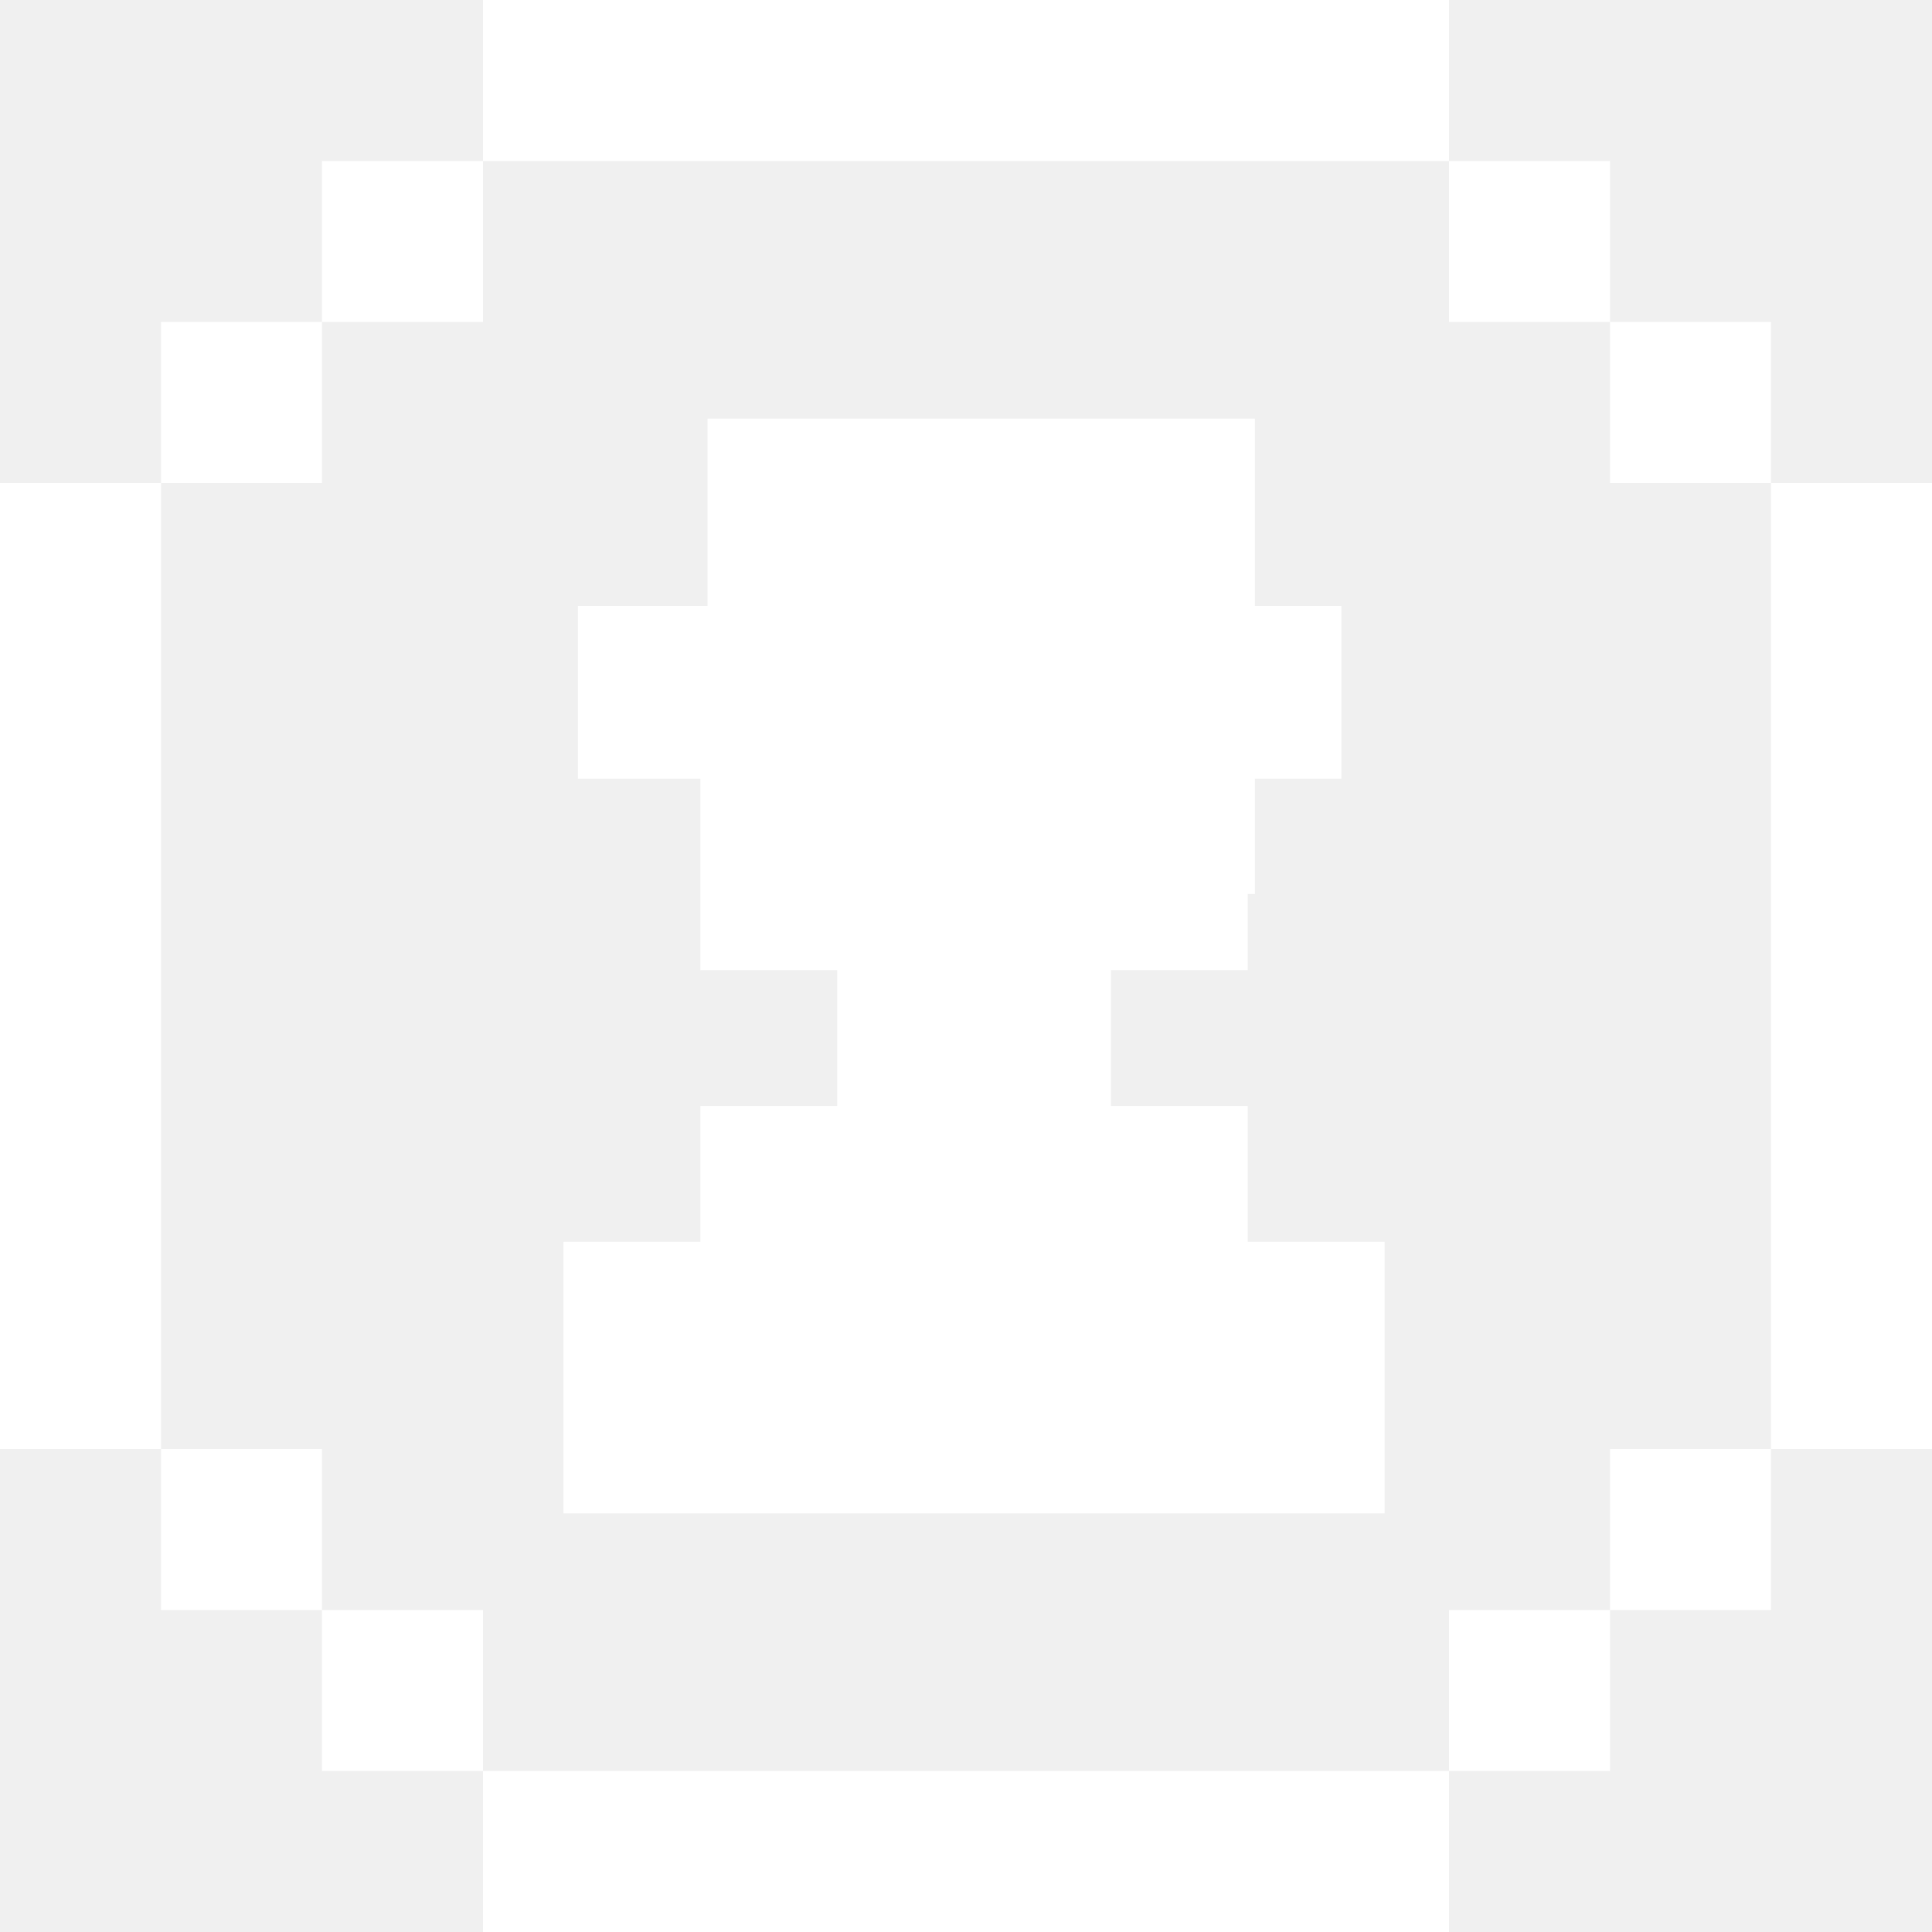
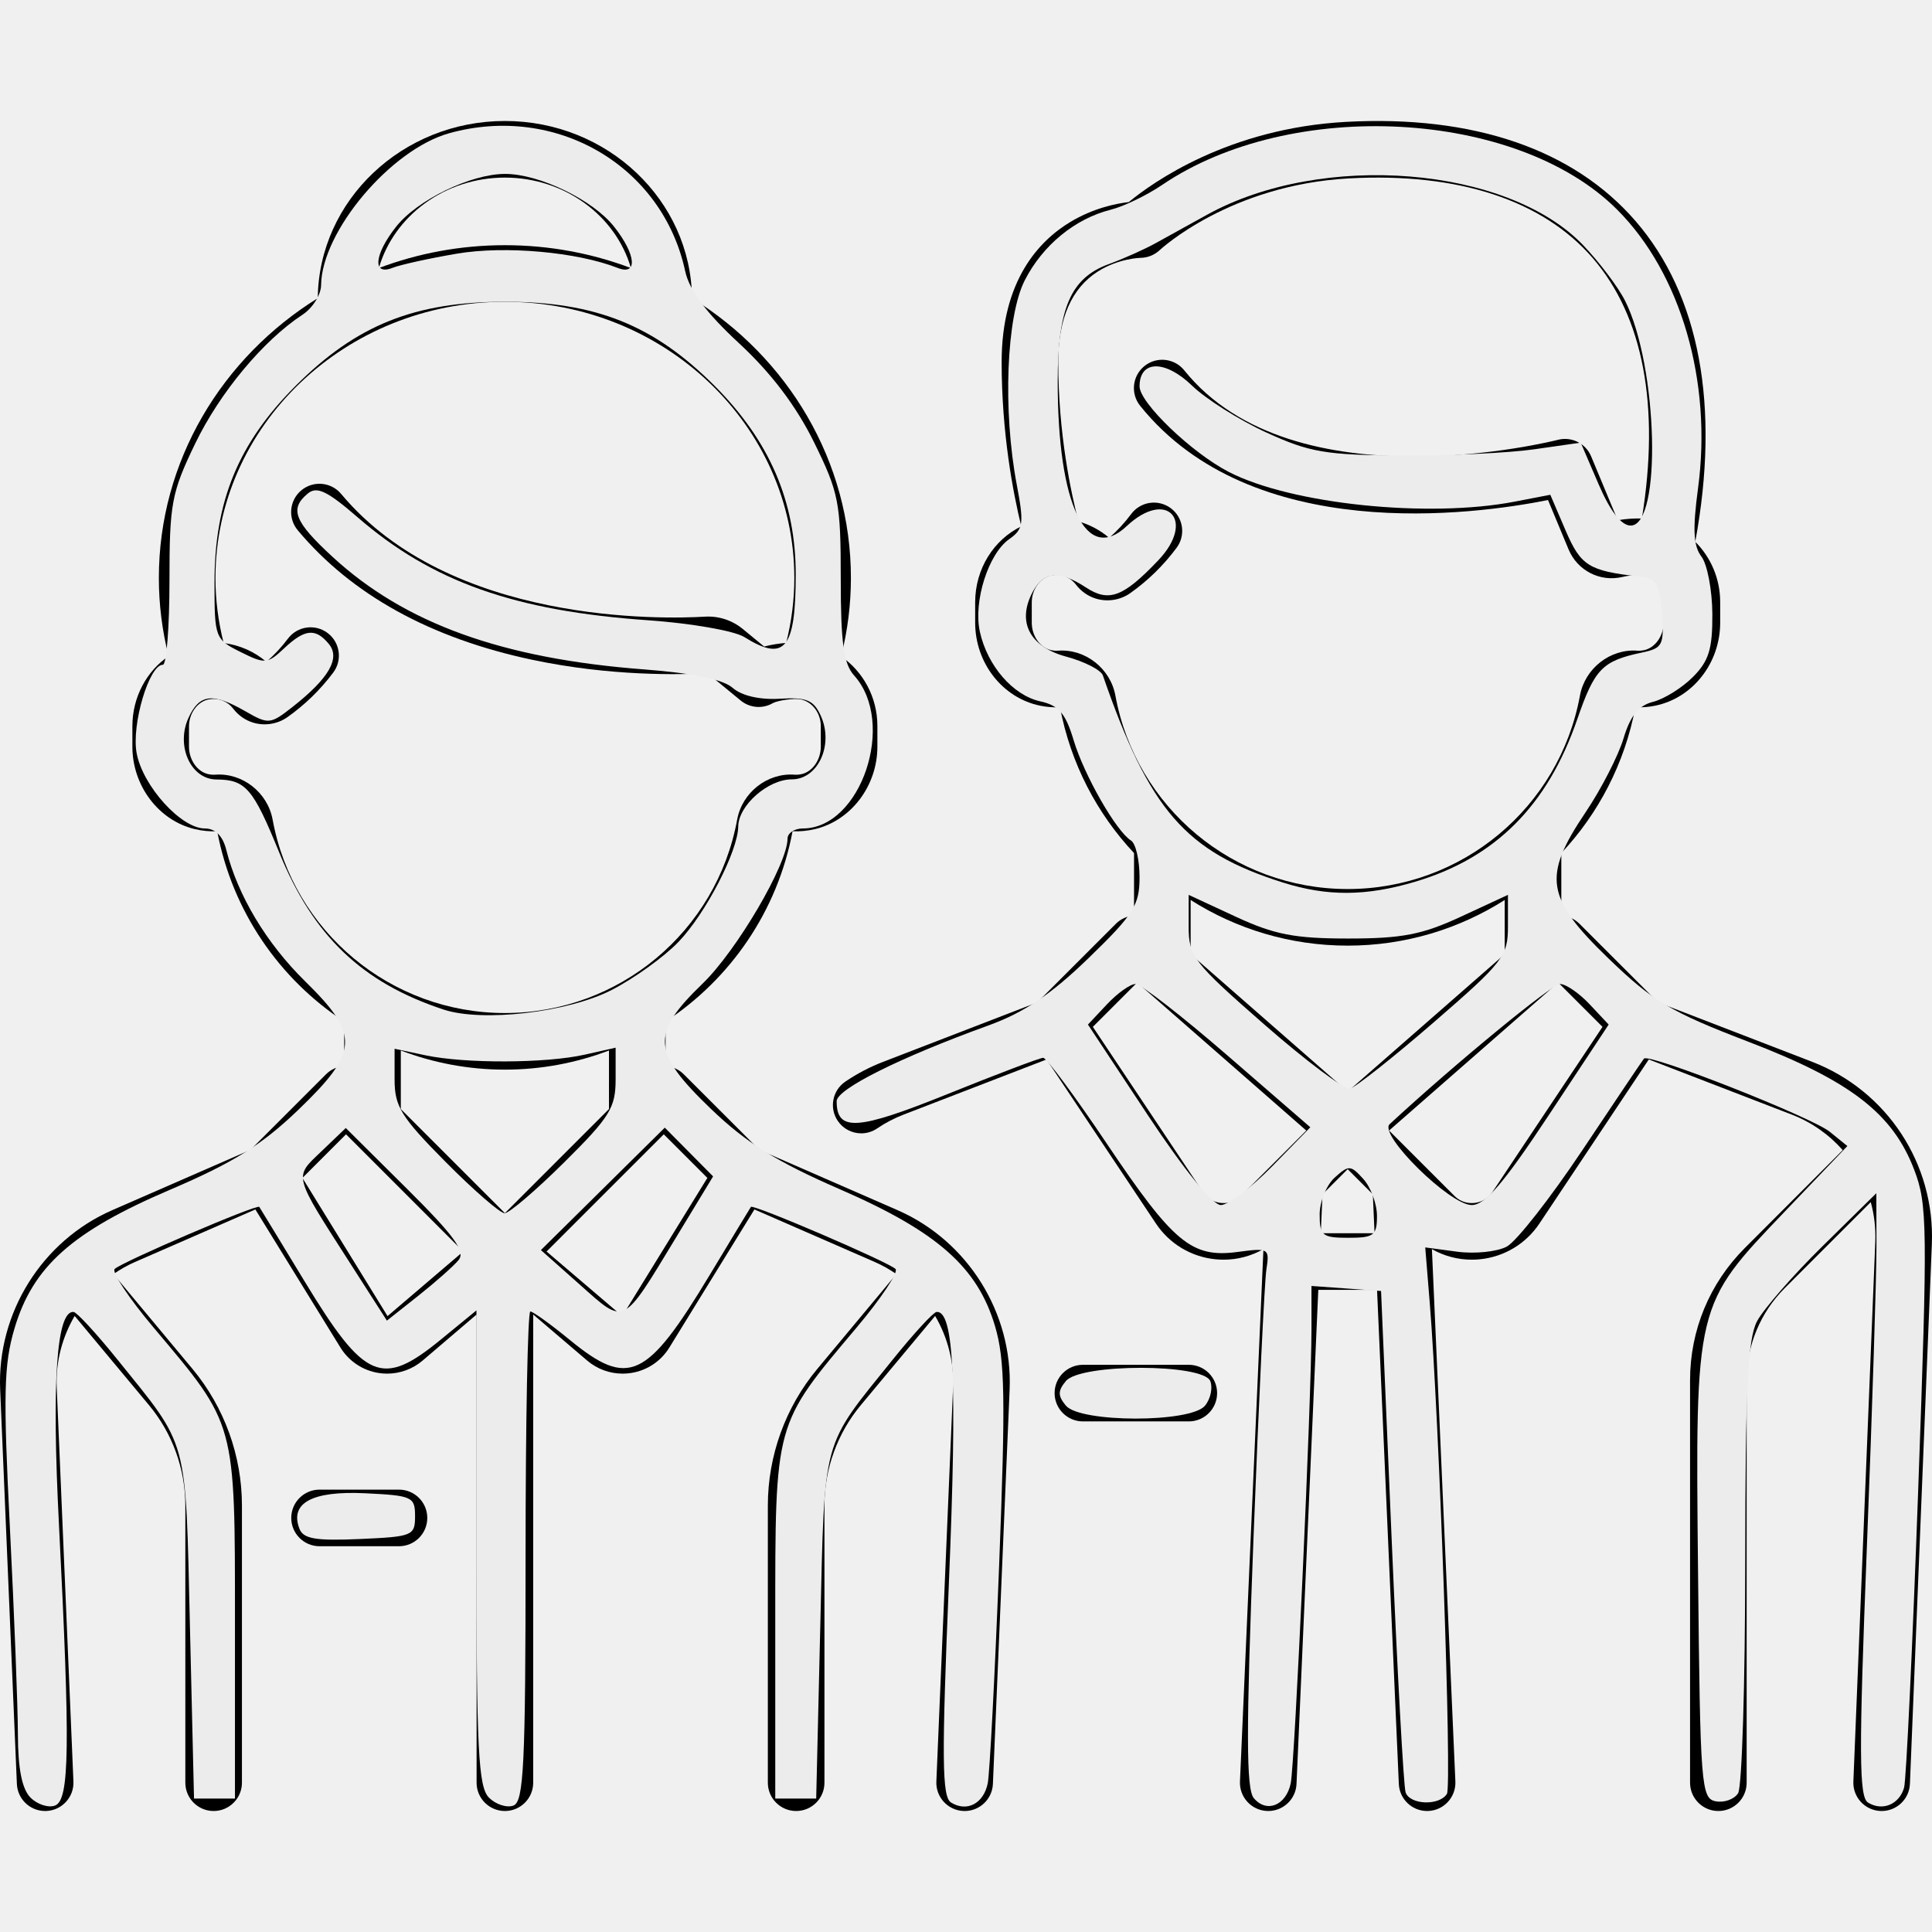
- <svg xmlns="http://www.w3.org/2000/svg" width="120px" height="120px" viewBox="0 0 120 120" version="1.1">
-   <defs />
-   <g id="Page-1" stroke="none" stroke-width="1" fill="none" fill-rule="evenodd">
-     <g id="Desktop-Home-Copy-5" transform="translate(-500, -271)" fill="#FFFFFF">
-       <g id="Group-4" transform="translate(407, 225)">
-         <g id="Minion" transform="translate(93, 46)">
-           <path d="M30,0 L30,10 L40,10 L49.999,10 L60,10 L70,10 L79.999,10 L90,10 L90,0 L30,0 Z M90,20 L100,20 L100,10 L90,10 L90,20 Z M19.999,10 L19.999,20 L10,20 L10,30 L0,30 L0,40 L0,50 L0,60 L0,70 L0,80 L0,90 L10,90 L10,80 L10,70 L10,60 L10,50 L10,40 L10,30 L19.999,30 L19.999,20 L30,20 L30,10 L19.999,10 Z M100,30 L110,30 L110,20 L100,20 L100,30 Z M110,30 L110,40 L110,50 L110,60 L110,70 L110,80 L110,90 L120,90 L120,30 L110,30 Z M100,100 L110,100 L110,90 L100,90 L100,100 Z M10,100 L20,100 L20,90 L10,90 L10,100 Z M90,110 L100,110 L100,100 L90,100 L90,110 Z M20,110 L30,110 L30,100 L20,100 L20,110 Z M79.999,110 L70,110 L60,110 L49.999,110 L40,110 L30,110 L30,120 L40,120 L49.999,120 L60,120 L70,120 L79.999,120 L90,120 L90,110 L79.999,110 Z" id="Page-1" />
-           <g id="Page-1-Copy" transform="translate(35, 26)">
-             <polygon id="Fill-1" points="25.5 8.947 16.999 8.947 16.999 17.384 8.5 17.384 8.5 25.819 8.5 34.255 16.999 34.255 16.999 42.692 8.5 42.692 8.5 51.127 0 51.127 0 59.563 0 68 8.5 68 16.999 68 25.5 68 34 68 42.499 68 51 68 51 51.127 42.499 51.127 42.499 42.692 34 42.692 34 34.255 42.499 34.255 42.499 25.819 42.499 17.384 34 17.384 34 8.947" />
-             <polygon id="Fill-2" points="8.947 29.526 42.947 29.526 42.947 0 8.947 0" />
-             <polygon id="Fill-3" points="37.579 22.368 48.316 22.368 48.316 11.632 37.579 11.632" />
-             <polygon id="Fill-4" points="0.895 22.368 11.632 22.368 11.632 11.632 0.895 11.632" />
-           </g>
-         </g>
-       </g>
+ <svg xmlns="http://www.w3.org/2000/svg" version="1.1" id="Capa_1" x="0px" y="0px" viewBox="0 0 511.998 511.998" style="enable-background:new 0 0 511.998 511.998;" xml:space="preserve">
+   <defs id="defs59" />
+   <g id="g6">
+     <g id="g4">
+       <path d="M315.046,361.686h-28.067c-4.142,0-7.5,3.358-7.5,7.5c0,4.143,3.358,7.5,7.5,7.5h28.067c4.142,0,7.5-3.357,7.5-7.5    C322.546,365.044,319.188,361.686,315.046,361.686z" id="path2" />
    </g>
  </g>
+   <g id="g12">
+     <g id="g10">
+       <path d="M480.248,281.394l-40.841-15.753l-20.823-20.823c-1.337-1.337-3.06-2.061-4.82-2.174v-16.569    c9.814-10.464,16.8-23.715,19.619-38.643c1.75,0.079,3.517-0.062,5.26-0.418c9.979-2.043,17.222-11.302,17.222-22.014v-5.469    c0-6.197-2.513-11.885-6.605-15.952c6.623-36.02,1.168-65.374-15.846-85.021c-16.457-19.003-42.971-28.086-76.672-26.263    c-31.136,1.683-51.236,16.009-57.604,21.25c-3.486,0.414-9.424,1.638-15.434,5.244c-8.33,4.998-18.259,15.497-18.259,37.13    c0,18.872,3.016,34.628,5.2,43.567c-7.32,3.566-12.217,11.294-12.217,20.129v5.384c0,10.712,7.243,19.971,17.222,22.014    c1.743,0.357,3.511,0.497,5.26,0.418c2.819,14.928,9.806,28.179,19.619,38.643v16.569c-1.76,0.113-3.484,0.837-4.82,2.174    l-20.823,20.823l-40.841,15.753c-3.533,1.362-6.908,3.129-10.03,5.25c-3.426,2.328-4.316,6.992-1.989,10.418    c1.451,2.136,3.81,3.286,6.21,3.286c1.451,0,2.917-0.421,4.208-1.297c2.177-1.479,4.532-2.711,6.999-3.663l37.903-14.62    l28.98,43.471c3.592,5.389,9.35,8.846,15.795,9.484c0.717,0.071,1.434,0.106,2.146,0.106c3.731,0,7.351-0.981,10.555-2.794    l-6.219,141.068c-0.183,4.138,3.024,7.641,7.163,7.823c0.112,0.005,0.224,0.007,0.336,0.007c3.99,0,7.31-3.145,7.487-7.17    l5.772-130.941h15.57l5.772,130.941c0.177,4.026,3.497,7.17,7.487,7.17c0.112,0,0.224-0.002,0.336-0.007    c4.138-0.182,7.345-3.685,7.163-7.823l-6.219-141.068c3.204,1.813,6.823,2.794,10.555,2.794c0.712,0,1.429-0.035,2.146-0.106    c6.445-0.638,12.202-4.095,15.795-9.484l28.98-43.471l37.903,14.62c5.316,2.05,9.892,5.321,13.49,9.402l-25.931,25.931    c-9.369,9.369-14.528,21.825-14.528,35.073v106.64c0,4.142,3.358,7.5,7.5,7.5c4.142,0,7.5-3.358,7.5-7.5v-106.64    c0-9.241,3.599-17.931,10.134-24.466l22.758-22.758c0.914,3.353,1.341,6.878,1.197,10.482l-5.809,143.078    c-0.168,4.139,3.051,7.63,7.189,7.799c0.104,0.004,0.207,0.006,0.31,0.006c4.001,0,7.325-3.161,7.488-7.195l5.811-143.082    C512.809,308.433,500.066,289.038,480.248,281.394z M295.592,184.339c-1.323-7.201-7.991-12.435-15.188-11.902    c-0.569,0.041-1.155,0.001-1.745-0.119c-2.982-0.61-5.231-3.757-5.231-7.318v-5.386c0-3.479,2.325-6.613,5.292-7.134    c2.504-0.44,4.902,0.479,6.419,2.458c1.377,1.795,3.214,3.079,5.311,3.711c3.072,0.928,6.459,0.383,9.063-1.455    c4.69-3.311,8.828-7.356,12.299-12.024c2.472-3.324,1.78-8.022-1.543-10.493c-3.325-2.472-8.022-1.781-10.494,1.543    c-1.731,2.328-3.687,4.441-5.84,6.311c-2.378-2.034-5.156-3.504-8.133-4.343c-1.927-7.382-5.357-23.197-5.357-42.271    c0-11.487,3.541-19.558,10.524-23.988c5.449-3.457,11.216-3.595,11.212-3.596c1.917,0,3.783-0.755,5.175-2.072    c0.183-0.172,18.62-17.282,50.194-18.989c28.902-1.56,51.214,5.736,64.523,21.104c13.414,15.49,17.881,39.271,13.035,69.036    c-2.009-0.071-4.208,0.081-6.397,0.446l-7.046-16.922c-1.438-3.452-5.204-5.316-8.822-4.373    c-0.697,0.182-69.958,17.74-98.999-18.416c-2.593-3.229-7.313-3.745-10.544-1.151c-3.229,2.594-3.745,7.314-1.15,10.544    c29.656,36.922,88.5,28.89,108.088,24.973l5.449,13.085c2.343,5.625,8.337,8.697,14.245,7.304    c2.425-0.571,4.742-0.584,5.612-0.412c3.033,0.604,5.32,3.629,5.32,7.039v5.47c0,3.562-2.249,6.708-5.231,7.318    c-0.589,0.121-1.178,0.161-1.745,0.119c-7.196-0.524-13.864,4.7-15.188,11.903c-5.456,29.704-31.343,51.264-61.554,51.264    C326.935,235.603,301.048,214.043,295.592,184.339z M328.863,316.915c-1.902,1.902-4.113,1.995-5.263,1.881    c-1.149-0.113-3.3-0.639-4.792-2.877l-29.195-43.792l11.741-11.741l44.82,39.218L328.863,316.915z M350.022,326.822l0.454-10.308    l6.669-6.669l6.669,6.669l0.454,10.308H350.022z M357.146,289.272l-41.617-36.415v-14.354c12.1,7.695,26.416,12.1,41.617,12.1    s29.518-4.405,41.618-12.1v14.354L357.146,289.272z M395.486,315.919c-1.493,2.239-3.644,2.764-4.792,2.877    c-1.151,0.114-3.362,0.021-5.264-1.882l-17.311-17.311l44.82-39.218l11.741,11.741L395.486,315.919z" id="path8" />
+     </g>
+   </g>
+   <g id="g18">
+     <g id="g16">
+       <path d="M237.845,320.699l-36.622-15.985l-20.019-20.019c-1.341-1.342-3.065-2.062-4.82-2.174v-11.799    c17.109-11.243,29.629-29.124,33.652-50.431c1.97,0.088,3.959-0.101,5.919-0.564c9.597-2.271,16.562-11.468,16.562-21.868v-5.468    c0-7.598-3.77-14.433-9.611-18.443c1.718-6.806,2.594-13.769,2.594-20.778c0-31.072-16.796-58.44-42.113-74.154    c-0.27-25.933-22.405-46.953-49.588-46.953c-27.183,0-49.318,21.02-49.588,46.953C58.895,94.73,42.099,122.099,42.099,153.17    c0,6.988,0.87,13.931,2.578,20.718c-5.838,3.99-9.595,10.857-9.595,18.585v5.386c0,10.4,6.965,19.597,16.562,21.868    c1.96,0.464,3.948,0.652,5.919,0.564c4.023,21.307,16.544,39.188,33.653,50.431v11.799c-1.755,0.112-3.479,0.832-4.82,2.174    l-20.019,20.019l-36.621,15.985c-18.633,8.134-30.573,27.246-29.712,47.559l4.429,104.493c0.171,4.03,3.492,7.183,7.488,7.183    c0.107,0,0.215-0.002,0.323-0.007c4.139-0.175,7.351-3.672,7.176-7.811l-4.43-104.494c-0.285-6.733,1.465-13.266,4.755-18.889    l19.685,23.622c6.221,7.465,9.646,16.927,9.646,26.643v73.436c0,4.142,3.358,7.5,7.5,7.5c4.142,0,7.5-3.358,7.5-7.5v-73.436    c0-13.218-4.661-26.09-13.123-36.245L30.066,337.64c1.779-1.226,3.67-2.312,5.691-3.194l31.916-13.932l22.554,36.609    c2.227,3.615,5.909,6.066,10.103,6.726c0.754,0.119,1.51,0.177,2.263,0.177c3.429,0,6.769-1.215,9.417-3.475l14.292-12.195    v124.077c0,4.142,3.358,7.5,7.5,7.5s7.5-3.358,7.5-7.5V348.358l14.291,12.195c2.648,2.26,5.988,3.475,9.417,3.475    c0.752,0,1.509-0.059,2.263-0.177c4.194-0.66,7.876-3.111,10.103-6.726l22.554-36.61l31.916,13.932    c2.02,0.882,3.912,1.968,5.691,3.194l-20.927,25.113c-8.462,10.154-13.123,23.027-13.123,36.245v73.436c0,4.142,3.358,7.5,7.5,7.5    c4.142,0,7.5-3.358,7.5-7.5v-73.436c0-9.716,3.426-19.178,9.646-26.643l19.685-23.622c3.29,5.623,5.04,12.156,4.755,18.889    l-4.429,104.494c-0.175,4.138,3.037,7.635,7.176,7.811c0.108,0.005,0.215,0.007,0.323,0.007c3.996,0,7.317-3.152,7.488-7.183    l4.429-104.493C268.42,347.946,256.479,328.833,237.845,320.699z M133.801,47.063c15.956,0,29.418,10.179,33.399,23.971    c-10.354-3.908-21.62-6.057-33.399-6.057c-11.779,0-23.045,2.149-33.399,6.057C104.383,57.242,117.844,47.063,133.801,47.063z     M72.246,217.2c-1.322-7.203-8.001-12.435-15.187-11.903c-0.637,0.045-1.295-0.009-1.959-0.167    c-2.86-0.677-5.017-3.803-5.017-7.271v-5.386c0-3.479,2.325-6.613,5.292-7.134c2.504-0.44,4.901,0.48,6.417,2.457    c1.377,1.796,3.214,3.08,5.313,3.714c3.071,0.928,6.46,0.383,9.062-1.456c4.619-3.26,8.703-7.234,12.139-11.81    c2.487-3.312,1.818-8.014-1.494-10.5c-3.313-2.487-8.014-1.818-10.501,1.494c-1.701,2.265-3.616,4.324-5.722,6.153    c-3.209-2.744-7.144-4.462-11.318-4.983c-1.437-5.649-2.172-11.426-2.172-17.237c0-40.358,34.408-73.193,76.702-73.193    c42.293,0,76.701,32.834,76.701,73.193c0,5.8-0.731,11.565-2.163,17.204c-1.974,0.157-3.98,0.48-5.837,0.962l-5.638-4.636    c-2.833-2.33-6.399-3.496-10.008-3.281c-11.024,0.651-67.482,2.142-96.448-32.524c-2.656-3.178-7.385-3.602-10.564-0.946    c-3.179,2.656-3.602,7.386-0.946,10.564c14.286,17.097,35.239,28.658,62.276,34.362c20.701,4.367,39.103,3.943,46.313,3.532    l8.796,7.233c2.421,1.991,5.816,2.272,8.527,0.694c1.272-0.693,5.532-1.355,7.391-0.984c3.033,0.603,5.319,3.629,5.319,7.04v5.468    c0,3.469-2.157,6.595-5.017,7.271c-0.663,0.157-1.322,0.214-1.959,0.166c-7.182-0.522-13.865,4.701-15.188,11.903    c-5.456,29.705-31.343,51.265-61.554,51.265C103.59,268.464,77.702,246.904,72.246,217.2z M102.702,348.776L80.144,312.16    L91.7,300.604l31.058,31.058L102.702,348.776z M133.801,321.491l-27.584-27.584v-15.516c8.611,3.278,17.916,5.073,27.584,5.073    c9.668,0,18.973-1.795,27.584-5.072v15.515L133.801,321.491z M164.9,348.776l-20.056-17.114l31.058-31.058l11.556,11.556    L164.9,348.776z" id="path14" />
+     </g>
+   </g>
+   <g id="g24">
+     <g id="g22">
+       <path d="M105.734,394.766h-21.05c-4.142,0-7.5,3.358-7.5,7.5c0,4.142,3.358,7.5,7.5,7.5h21.05c4.142,0,7.5-3.358,7.5-7.5    C113.234,398.124,109.876,394.766,105.734,394.766z" id="path20" />
+     </g>
+   </g>
+   <g id="g26">
+ </g>
+   <g id="g28">
+ </g>
+   <g id="g30">
+ </g>
+   <g id="g32">
+ </g>
+   <g id="g34">
+ </g>
+   <g id="g36">
+ </g>
+   <g id="g38">
+ </g>
+   <g id="g40">
+ </g>
+   <g id="g42">
+ </g>
+   <g id="g44">
+ </g>
+   <g id="g46">
+ </g>
+   <g id="g48">
+ </g>
+   <g id="g50">
+ </g>
+   <g id="g52">
+ </g>
+   <g id="g54">
+ </g>
+   <path style="fill:#ececec;stroke-width:2.169" d="m 332.253,476.501 c -2.015,-2.428 -2.031,-17.865 -0.071,-68.752 1.39,-36.092 2.932,-68.207 3.426,-71.368 0.867,-5.544 0.597,-5.706 -7.635,-4.602 -12.151,1.63 -17.01,-2.397 -34.681,-28.735 -8.394,-12.511 -15.972,-22.734 -16.84,-22.719 -0.868,0.015 -12.29,4.348 -25.382,9.628 -23.923,9.648 -29.349,9.995 -29.349,1.874 0,-3.199 16.83,-11.603 40.135,-20.041 9.535,-3.452 16.643,-8.222 26.576,-17.835 12.006,-11.62 13.559,-14.078 13.559,-21.464 0,-4.588 -1.016,-8.969 -2.257,-9.736 -3.909,-2.416 -12.439,-17.333 -15.22,-26.616 -2.126,-7.095 -3.934,-9.196 -8.842,-10.274 -7.224,-1.587 -14.02,-9.429 -16.006,-18.472 -1.756,-7.995 2.262,-20.645 7.787,-24.515 3.748,-2.625 3.955,-4.114 2.003,-14.404 -3.735,-19.694 -2.763,-44.62 2.113,-54.178 4.751,-9.312 13.317,-16.344 22.816,-18.727 3.427,-0.86 9.542,-3.811 13.59,-6.558 34.229,-23.228 94.054,-19.984 120.577,6.538 16.906,16.906 25.234,45.551 21.451,73.786 -1.469,10.967 -1.255,15.34 0.89,18.163 1.554,2.045 2.856,8.888 2.894,15.207 0.056,9.307 -0.925,12.483 -5.168,16.725 -2.88,2.88 -7.629,5.837 -10.552,6.571 -3.81,0.956 -6.024,3.7 -7.819,9.691 -1.377,4.596 -5.903,13.408 -10.058,19.582 -11.448,17.012 -10.575,22.638 6,38.658 11.838,11.442 16.538,14.244 37.135,22.139 27.067,10.375 38.258,19.01 43.949,33.911 3.518,9.211 3.589,14.976 1.06,85.014 -1.493,41.323 -3.171,76.752 -3.729,78.73 -1.264,4.475 -5.741,6.338 -9.56,3.977 -2.399,-1.483 -2.453,-13.004 -0.312,-67.596 1.419,-36.194 2.565,-72.125 2.547,-79.847 l -0.033,-14.039 -14.264,14.039 c -7.845,7.721 -15.655,16.675 -17.356,19.897 -2.451,4.644 -3.099,17.913 -3.125,64 -0.017,31.978 -0.867,59.458 -1.887,61.067 -1.02,1.609 -3.689,2.572 -5.933,2.141 -3.857,-0.742 -4.112,-4.035 -4.681,-60.417 -0.724,-71.685 -0.927,-70.843 23.113,-96.005 l 16.459,-17.228 -4.662,-3.775 c -4.799,-3.886 -47.984,-20.894 -49.244,-19.395 -0.388,0.461 -7.678,11.299 -16.202,24.082 -8.523,12.784 -17.592,24.365 -20.153,25.735 -2.561,1.37 -8.471,1.98 -13.134,1.355 l -8.478,-1.137 1.179,14.453 c 2.528,30.988 5.934,128.15 4.57,130.357 -1.984,3.211 -9.786,2.94 -10.95,-0.38 -0.523,-1.492 -2.201,-32 -3.728,-67.796 l -2.778,-65.084 -9.22,-0.667 -9.22,-0.667 10e-4,11.515 c 0.002,18.298 -4.427,115.169 -5.5,120.292 -1.236,5.903 -6.424,7.969 -9.799,3.901 z m 32.654,-154.27 c 0,-3.187 -1.623,-7.588 -3.606,-9.78 -3.37,-3.724 -3.868,-3.748 -7.593,-0.377 -2.193,1.984 -3.987,6.386 -3.987,9.78 0,5.608 0.695,6.172 7.593,6.172 6.783,0 7.593,-0.618 7.593,-5.795 z m -27.73,-13.188 10.073,-10.305 -21.908,-18.983 c -12.049,-10.441 -23.038,-18.983 -24.421,-18.983 -1.382,0 -4.784,2.418 -7.56,5.373 l -5.047,5.373 15.813,23.915 c 9.52,14.398 17.238,23.915 19.395,23.915 1.97,0 8.115,-4.637 13.655,-10.305 z m 73.323,-13.61 15.813,-23.915 -5.047,-5.373 c -2.776,-2.955 -6.3,-5.373 -7.831,-5.373 -2.151,0 -28.152,21.383 -45.174,37.151 -2.982,2.763 15.964,21.425 21.751,21.425 3.549,0 8.487,-5.764 20.489,-23.915 z m -30.506,-24.539 c 18.396,-15.932 19.625,-17.521 19.625,-25.371 v -8.375 l -12.475,5.785 c -10.233,4.745 -15.594,5.785 -29.83,5.785 -14.237,0 -19.598,-1.04 -29.83,-5.785 l -12.475,-5.785 v 8.407 c 0,7.891 1.23,9.483 20.068,25.965 11.037,9.657 21.243,17.291 22.68,16.965 1.437,-0.326 11.443,-8.242 22.237,-17.59 z m -4.988,-37.219 c 21.284,-6.321 35.098,-20.165 42.99,-43.082 4.584,-13.312 6.635,-15.439 16.999,-17.628 5.647,-1.193 6.039,-1.947 5.424,-10.434 -0.576,-7.939 -1.381,-9.229 -6.087,-9.756 -13.286,-1.488 -15.418,-2.828 -19.444,-12.22 l -4.045,-9.438 -9.408,1.818 c -22.951,4.435 -59.309,0.657 -75.814,-7.878 -9.848,-5.092 -23.627,-18.318 -23.627,-22.677 0,-6.984 6.788,-7.067 13.924,-0.169 3.677,3.555 12.544,9.143 19.703,12.419 11.473,5.249 15.719,5.971 35.796,6.084 12.529,0.07 28.339,-0.668 35.133,-1.641 l 12.354,-1.768 4.727,10.988 c 3.102,7.21 6.031,10.988 8.519,10.988 8.292,0 7.238,-42.2 -1.488,-59.569 -1.824,-3.63 -6.83,-10.268 -11.124,-14.75 -20.038,-20.914 -69.148,-24.887 -99.642,-8.061 -4.476,2.47 -10.579,5.844 -13.562,7.498 -2.983,1.654 -8.643,4.185 -12.577,5.623 -9.986,3.652 -13.457,11.667 -13.457,31.078 0,32.692 7.508,48.451 18.268,38.343 10.629,-9.986 18.448,-1.532 8.376,9.056 -9.253,9.726 -13.076,11.167 -19.12,7.207 -7.051,-4.62 -11.242,-4.284 -14.141,1.133 -4.263,7.966 -0.841,14.562 8.92,17.19 4.822,1.299 9.172,3.53 9.666,4.959 12.375,35.784 21.878,46.722 47.691,54.885 11.754,3.717 22.059,3.659 35.048,-0.198 z" id="path71" />
+   <path style="fill:#ececec;stroke-width:2.169" d="m 282.467,372.5 c -2.155,-2.596 -2.155,-3.912 0,-6.508 3.893,-4.691 36.475,-4.667 38.277,0.028 0.693,1.805 0.054,4.734 -1.418,6.508 -3.788,4.564 -33.066,4.542 -36.858,-0.028 z" id="path73" />
+   <path style="fill:#ececec;stroke-width:2.169" d="m 8.09,476.388 c -2.253,-2.253 -3.326,-7.618 -3.346,-16.721 -0.016,-7.372 -0.973,-32.085 -2.127,-54.918 -1.785,-35.326 -1.601,-43.185 1.234,-52.73 4.861,-16.367 15.26,-25.638 41.182,-36.713 16.772,-7.166 24.345,-11.884 34.045,-21.211 16.063,-15.447 16.29,-19.81 1.774,-34.056 -10.252,-10.06 -17.857,-22.738 -20.89,-34.825 -0.93,-3.705 -2.898,-5.663 -5.692,-5.663 -6.262,0 -16.419,-11.213 -18.055,-19.933 -1.419,-7.562 3.295,-23.458 6.956,-23.456 0.956,5.9e-4 1.738,-10.006 1.738,-22.237 0,-20.477 0.539,-23.355 6.801,-36.34 6.513,-13.504 18.049,-27.363 28.453,-34.181 2.685,-1.759 4.903,-5.283 4.929,-7.831 0.146,-14.232 18.484,-35.972 33.968,-40.272 28.307,-7.86 56.495,8.61 62.513,36.526 1.1,5.104 5.537,11.046 14.325,19.181 8.479,7.85 15.098,16.594 19.82,26.181 6.577,13.355 7.089,15.966 7.089,36.141 0,17.097 0.76,22.59 3.555,25.693 11.242,12.479 1.822,40.528 -13.611,40.528 -2.226,0 -4.047,1.22 -4.048,2.712 -0.004,6.73 -13.438,29.642 -22.525,38.418 -13.788,13.316 -13.467,18.102 2.224,33.18 9.355,8.99 17.394,14.004 34.11,21.276 25.871,11.255 36.532,20.649 41.174,36.283 2.643,8.899 2.819,19.184 1.088,63.577 -1.136,29.128 -2.492,55.049 -3.015,57.602 -1.098,5.37 -5.518,7.684 -9.718,5.088 -2.416,-1.493 -2.513,-11.49 -0.563,-58.531 2.201,-53.12 1.341,-71.855 -3.282,-71.482 -0.839,0.068 -6.006,5.681 -11.483,12.475 -19.157,23.762 -18.122,19.969 -19.33,70.824 l -1.085,45.662 h -5.424 -5.424 v -46.644 c 0,-53.429 -0.34,-52.194 21.497,-78.101 6.537,-7.756 11.209,-14.773 10.381,-15.594 -1.875,-1.859 -37.771,-17.27 -38.333,-16.456 -0.225,0.326 -5.112,8.403 -10.861,17.949 -16.739,27.796 -21.564,30.056 -37.063,17.356 -5.097,-4.176 -9.834,-7.593 -10.528,-7.593 -0.694,0 -1.262,29.184 -1.262,64.852 0,55.078 -0.481,65.037 -3.191,66.077 -1.755,0.674 -4.684,-0.268 -6.508,-2.092 -2.824,-2.824 -3.317,-12.67 -3.317,-66.222 v -62.905 l -9.444,7.738 c -15.615,12.796 -20.163,10.849 -36.119,-15.464 -6.371,-10.507 -11.766,-19.37 -11.988,-19.696 -0.554,-0.815 -36.455,14.6 -38.327,16.456 -0.828,0.821 3.844,7.838 10.381,15.594 21.837,25.907 21.497,24.672 21.497,78.101 v 46.644 h -5.424 -5.424 l -1.085,-45.662 C 49.124,380.118 50.159,383.911 31.002,360.149 25.525,353.356 20.349,347.742 19.5,347.674 c -4.519,-0.361 -5.809,18.364 -3.878,56.283 3.006,59.037 2.814,73.05 -1.024,74.523 -1.755,0.674 -4.684,-0.268 -6.508,-2.092 z M 121.515,333.944 c 1.904,-2.294 -1.053,-6.381 -13.726,-18.969 l -16.153,-16.045 -6.457,6.187 c -7.354,7.046 -7.686,5.782 7.89,30.088 l 9.466,14.772 8.276,-6.555 c 4.552,-3.605 9.368,-7.871 10.703,-9.479 z m 57.594,-5.918 9.871,-16.271 -6.403,-6.46 -6.403,-6.46 -16.415,16.223 -16.415,16.223 10.374,9.212 c 12.05,10.7 11.034,11.198 25.391,-12.466 z m -29.581,-20.005 c 12.064,-11.957 13.618,-14.46 13.618,-21.936 v -8.44 l -8.136,1.838 c -10.31,2.33 -31.724,2.417 -42.305,0.173 l -8.136,-1.725 v 8.176 c 0,7.119 1.744,9.935 13.497,21.793 7.423,7.49 14.475,13.618 15.67,13.618 1.196,0 8.302,-6.073 15.791,-13.497 z m 12.533,-45.65 c 5.966,-3.053 13.965,-8.811 17.775,-12.795 7.211,-7.541 15.721,-24 15.804,-30.566 0.07,-5.586 7.913,-12.475 14.203,-12.475 6.968,0 11.158,-9.195 7.675,-16.84 -1.906,-4.182 -3.742,-4.946 -10.885,-4.524 -5.328,0.314 -10.07,-0.784 -12.481,-2.891 -2.558,-2.236 -10.565,-3.903 -23.413,-4.876 -37.629,-2.85 -63.459,-12.18 -82.622,-29.844 -10.146,-9.353 -11.454,-12.701 -6.55,-16.77 2.406,-1.997 5.133,-0.695 13.233,6.316 19.735,17.08 41.545,24.803 77.024,27.275 11.336,0.79 22.772,2.787 25.415,4.44 10.737,6.712 13.636,3.18 13.636,-16.618 0,-19.263 -6.952,-35.406 -21.521,-49.976 -16.09,-16.09 -31.473,-22.26 -55.495,-22.26 -24.023,0 -39.405,6.17 -55.495,22.26 -15.189,15.189 -21.521,30.538 -21.521,52.164 0,14.621 0.15,15.021 6.887,18.382 6.485,3.235 7.158,3.181 11.53,-0.926 5.514,-5.181 8.339,-5.466 11.879,-1.2 3.123,3.763 0.058,9.088 -9.603,16.687 -5.893,4.635 -6.376,4.68 -12.502,1.165 -8.721,-5.005 -12.193,-4.599 -15.093,1.767 -3.381,7.42 0.63,16.259 7.399,16.304 7.775,0.052 9.726,2.318 16.657,19.35 9.007,22.132 21.972,34.515 43.593,41.633 10.266,3.38 32.898,0.744 44.474,-5.18 z M 121.123,67.216 c 12.664,-2.145 31.794,-0.444 42.565,3.785 5.373,2.11 4.903,-3.49 -0.914,-10.886 -5.604,-7.124 -19.833,-14.026 -28.916,-14.026 -9.083,0 -23.312,6.902 -28.916,14.026 -5.82,7.399 -6.292,13.006 -0.914,10.865 2.088,-0.831 9.781,-2.525 17.096,-3.764 z" id="path75" />
+   <path style="fill:#ececec;stroke-width:2.169" d="m 79.348,405.115 c -2.618,-6.823 3.399,-10.063 17.43,-9.387 12.48,0.602 13.215,0.939 13.215,6.061 0,5.187 -0.639,5.452 -14.674,6.066 -11.695,0.512 -14.937,-0.044 -15.971,-2.739 z" id="path77" />
</svg>
